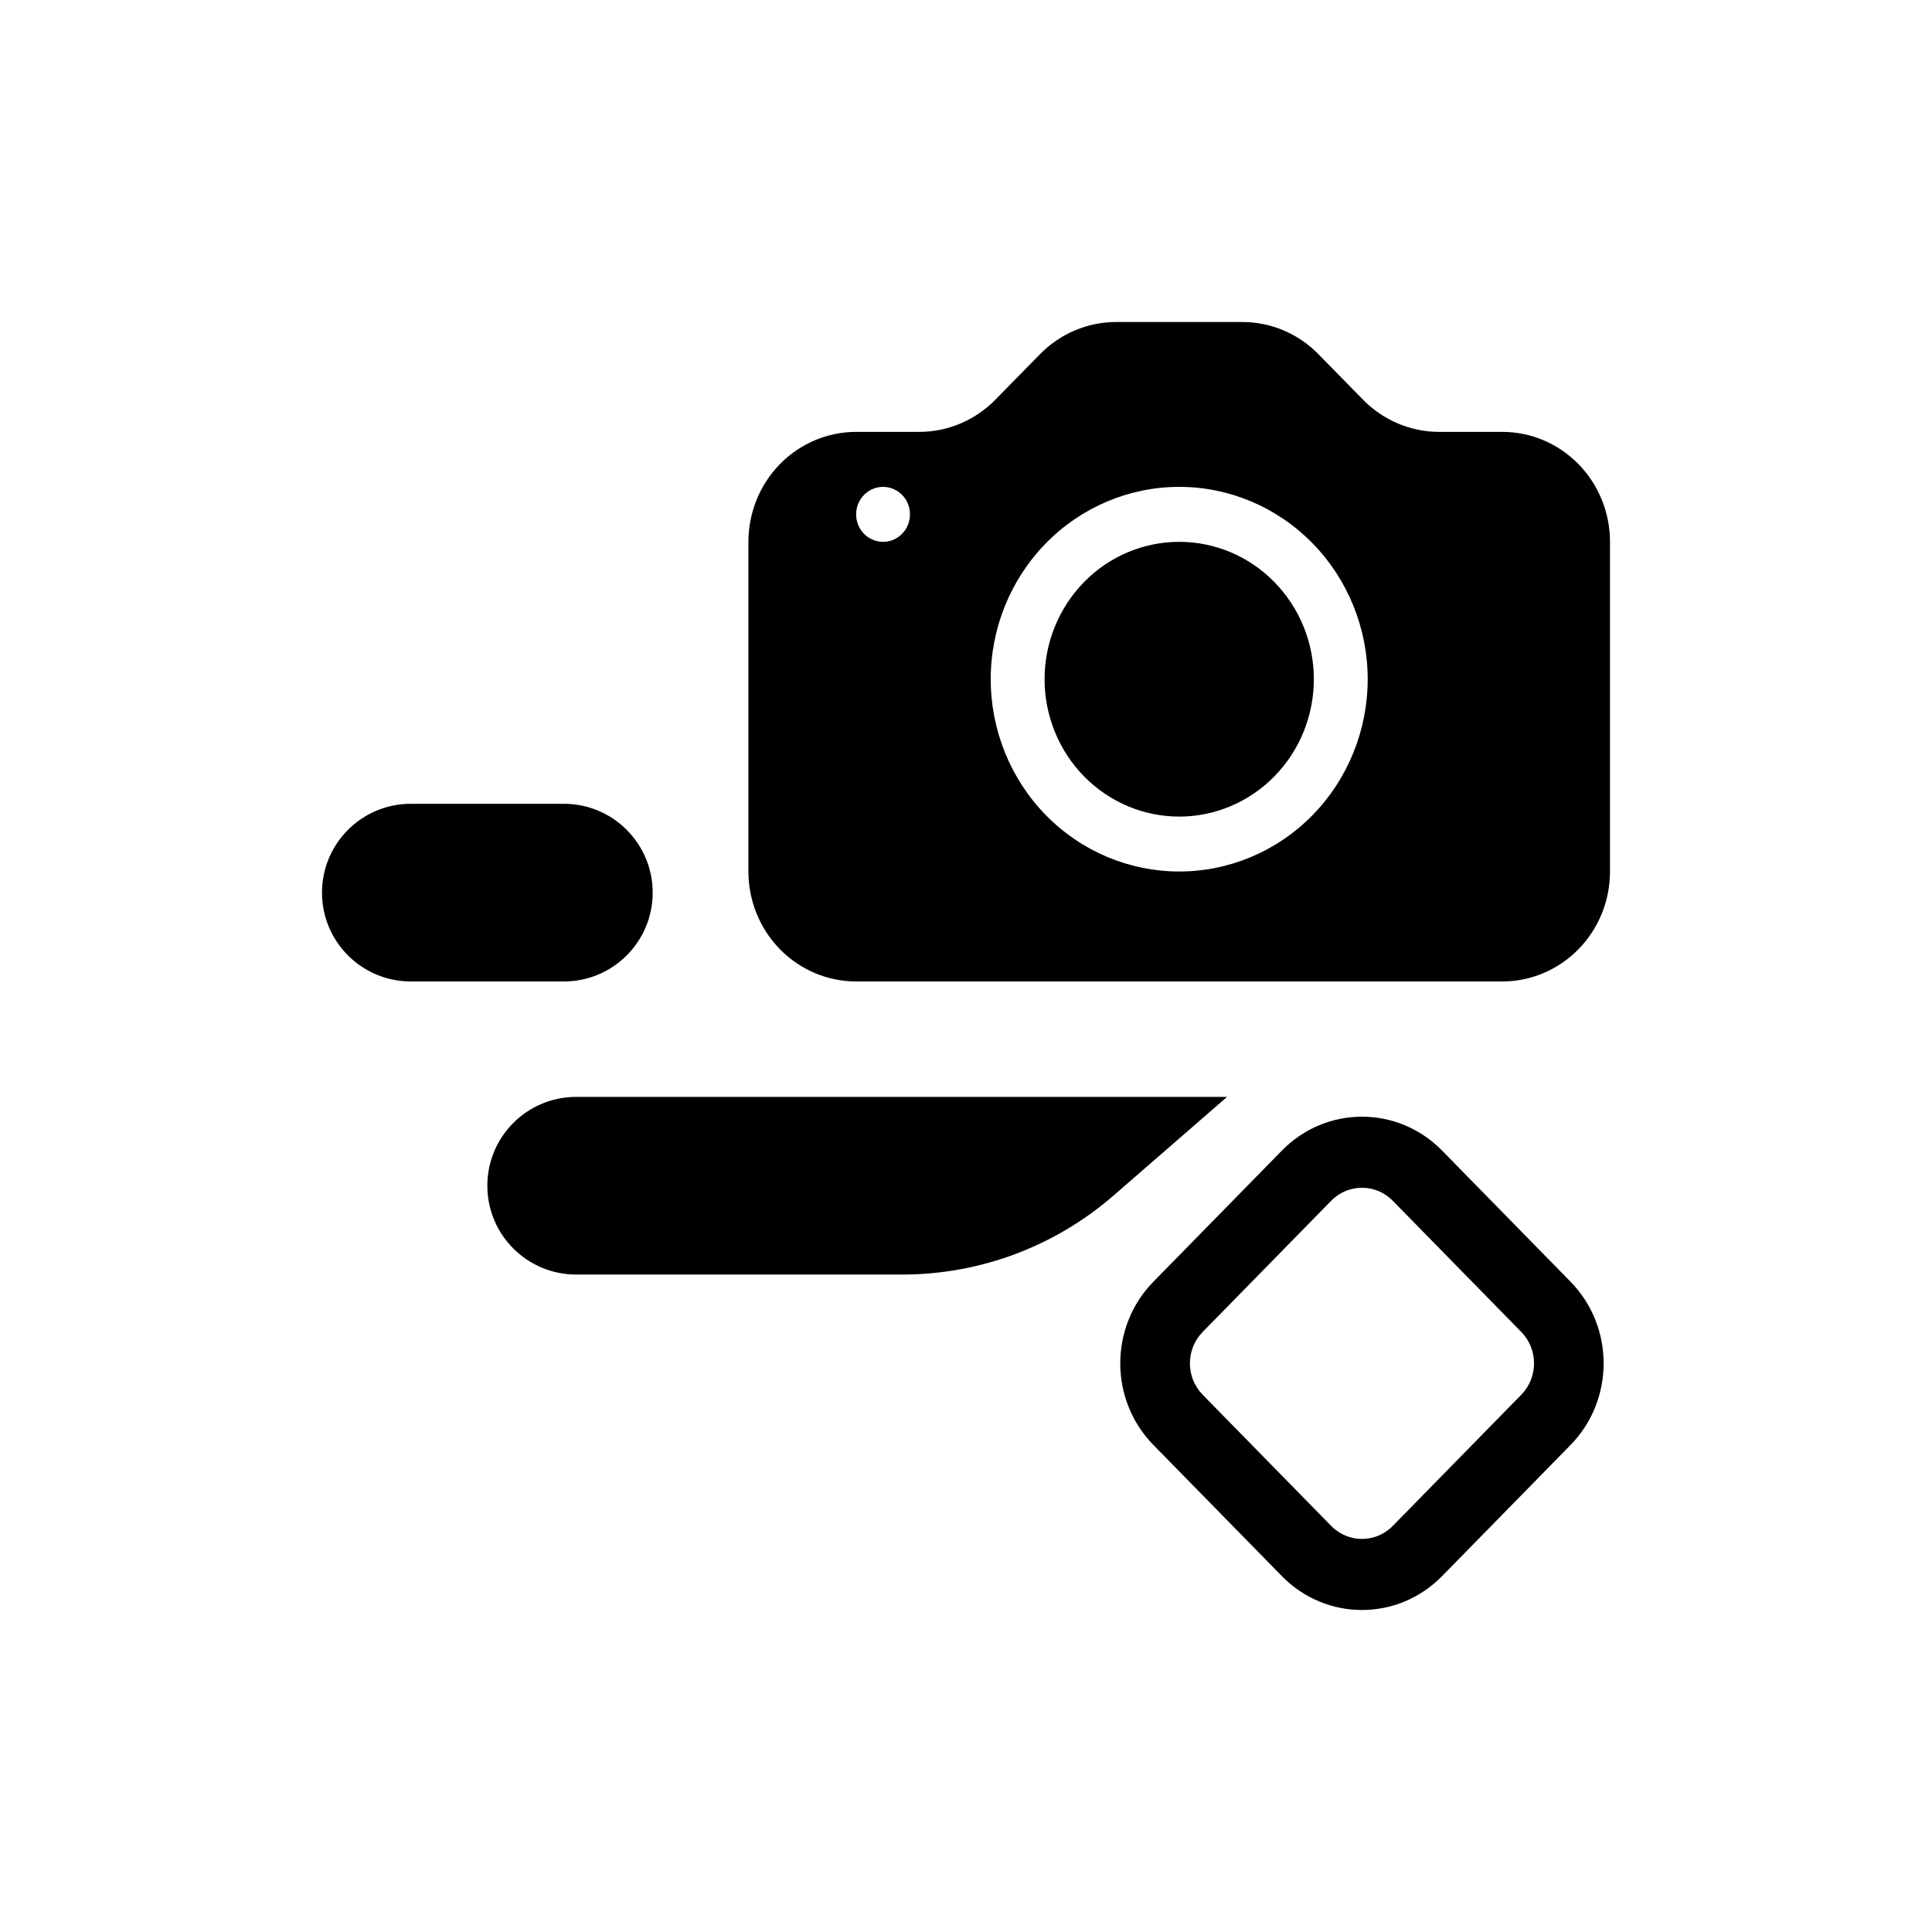
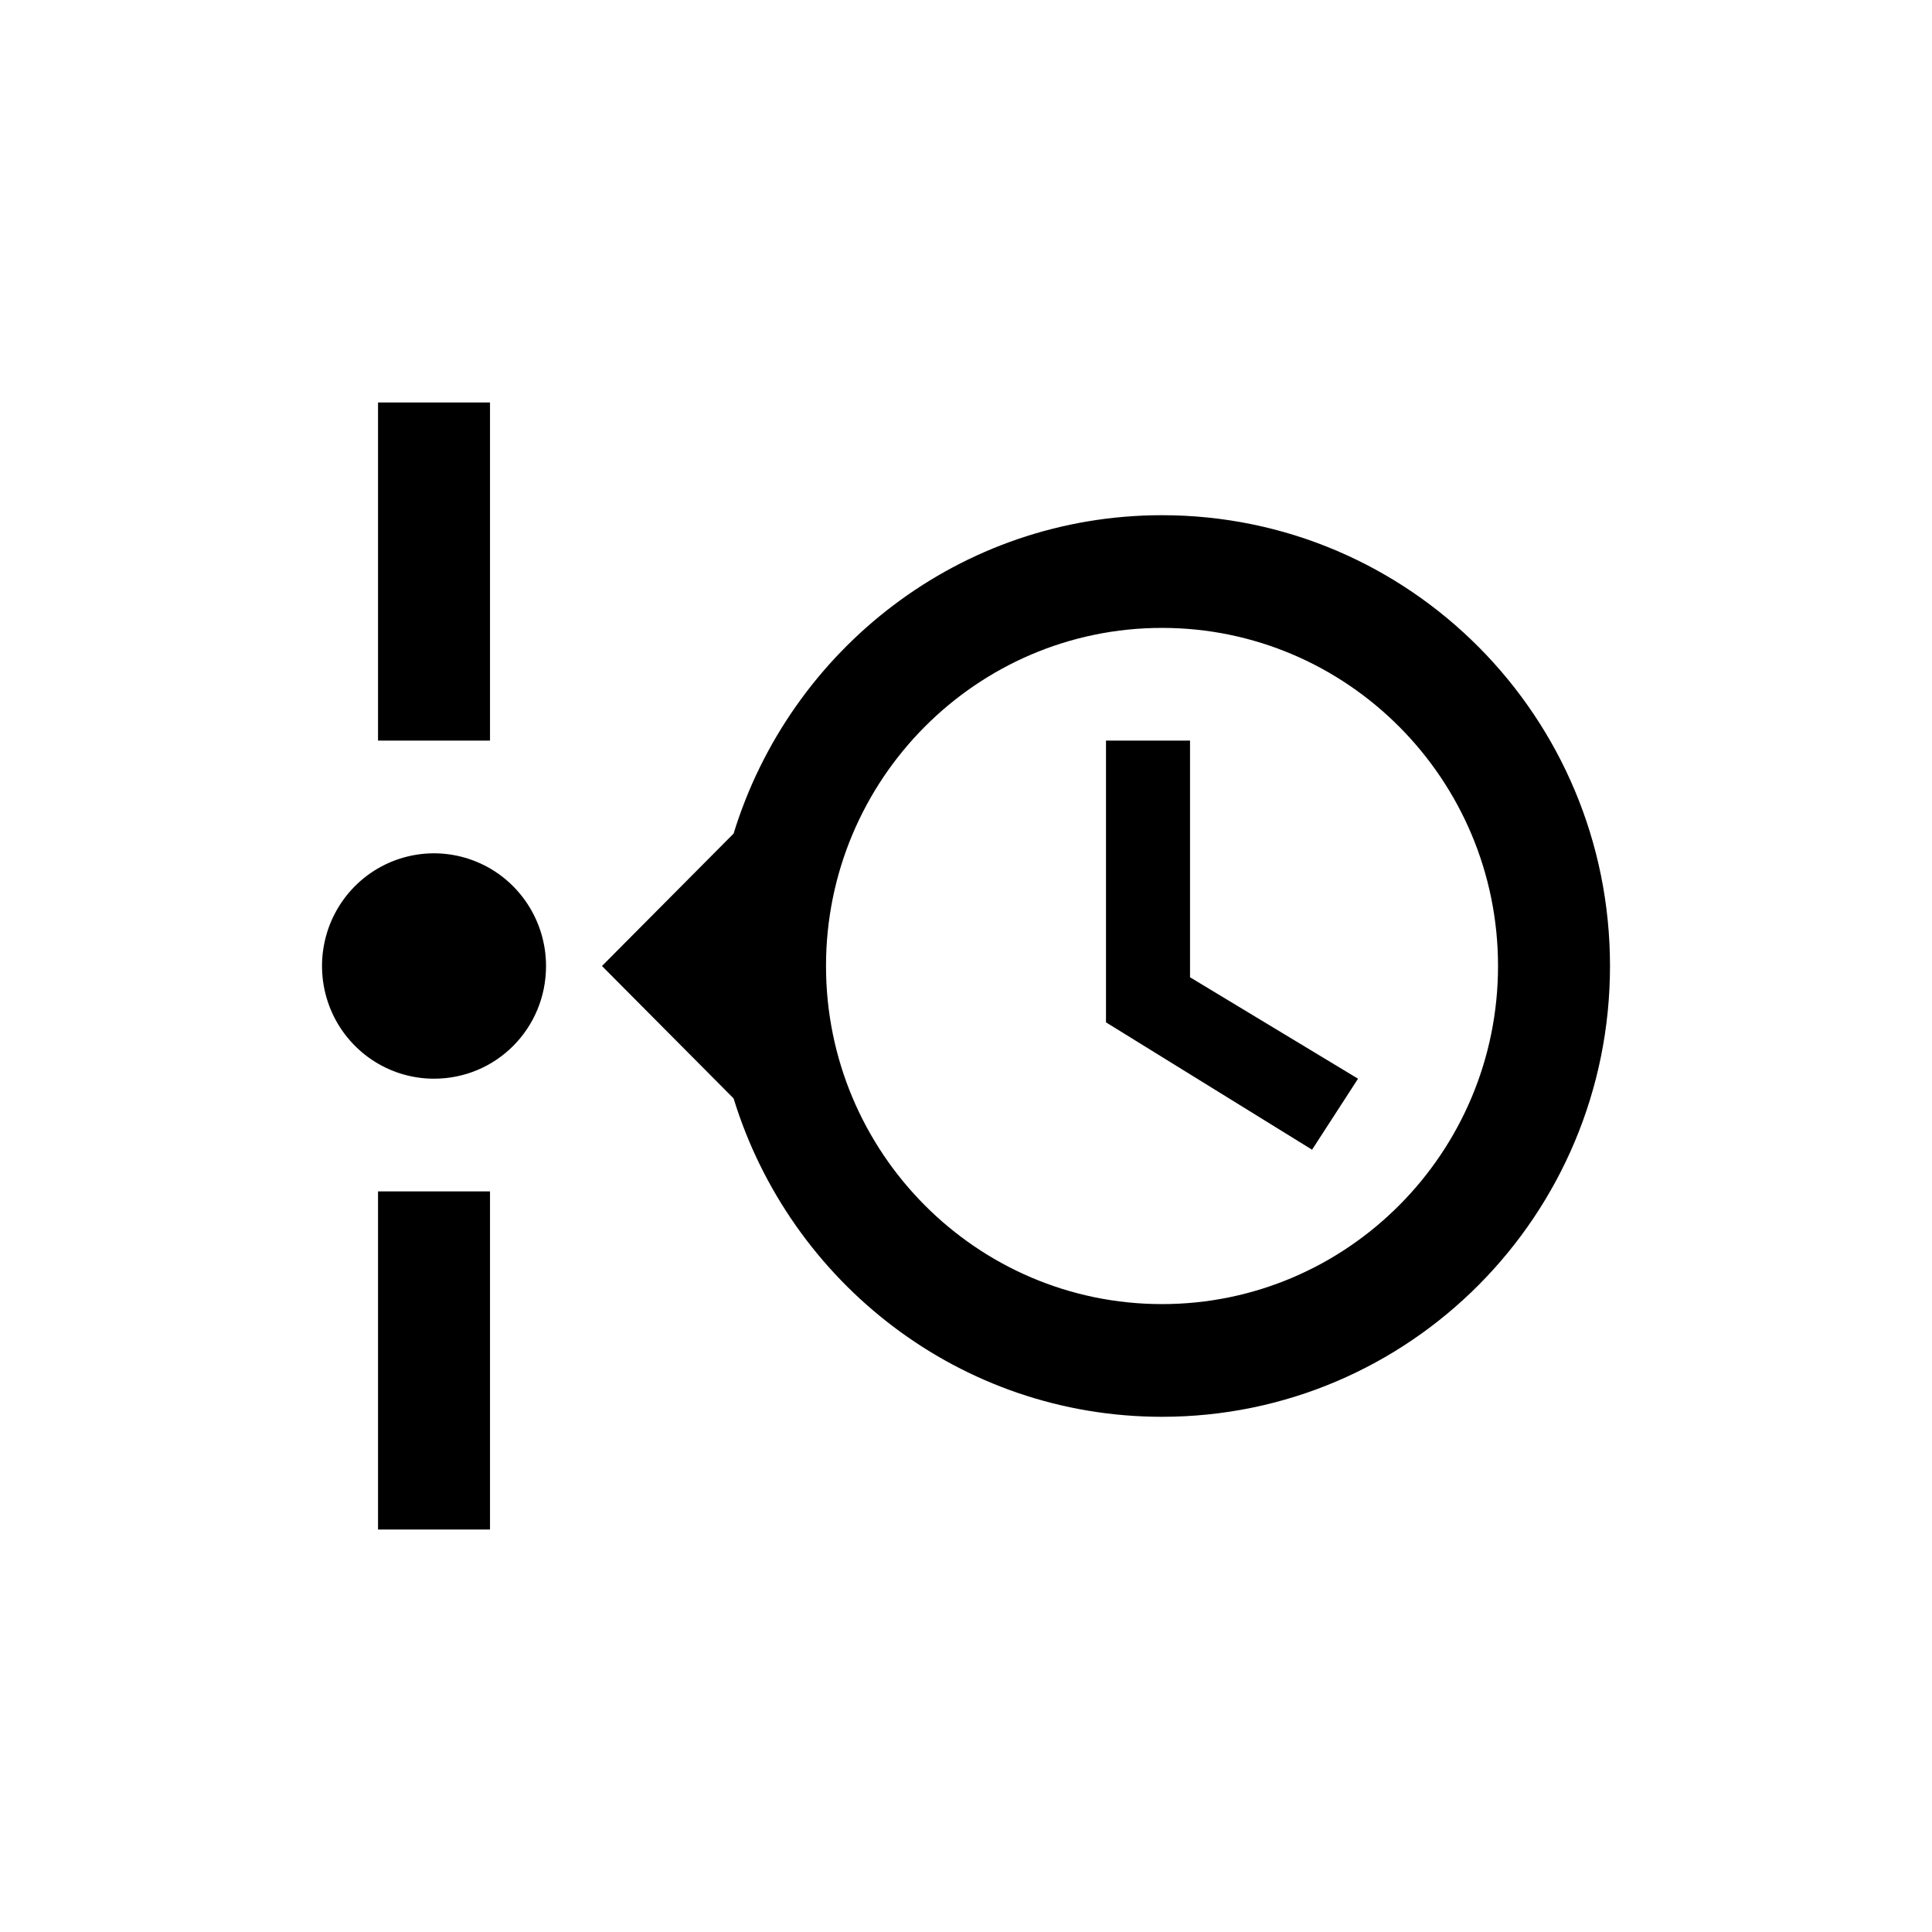
<svg xmlns="http://www.w3.org/2000/svg" width="24" height="24" viewBox="0 0 24 24" fill="none">
-   <path fill-rule="evenodd" clip-rule="evenodd" d="M10.635 5.365C10.28 5.365 9.94 5.509 9.689 5.765C9.438 6.021 9.297 6.369 9.297 6.731V10.826C9.297 11.189 9.438 11.536 9.689 11.792C9.94 12.048 10.28 12.192 10.635 12.192H18.662C19.017 12.192 19.357 12.048 19.608 11.792C19.859 11.536 20 11.189 20 10.826V6.731C20 6.369 19.859 6.021 19.608 5.765C19.357 5.509 19.017 5.365 18.662 5.365H17.878C17.523 5.365 17.183 5.221 16.932 4.965L16.378 4.4C16.128 4.144 15.787 4 15.433 4H13.865C13.51 4 13.17 4.144 12.919 4.4L12.365 4.965C12.114 5.221 11.774 5.365 11.419 5.365H10.635ZM10.97 6.731C10.881 6.731 10.796 6.695 10.733 6.631C10.67 6.567 10.635 6.48 10.635 6.389C10.635 6.299 10.67 6.212 10.733 6.148C10.796 6.084 10.881 6.048 10.97 6.048C11.058 6.048 11.143 6.084 11.206 6.148C11.269 6.212 11.304 6.299 11.304 6.389C11.304 6.48 11.269 6.567 11.206 6.631C11.143 6.695 11.058 6.731 10.97 6.731ZM16.99 8.437C16.99 9.071 16.743 9.679 16.304 10.127C15.865 10.575 15.27 10.826 14.649 10.826C14.028 10.826 13.432 10.575 12.993 10.127C12.554 9.679 12.307 9.071 12.307 8.437C12.307 7.804 12.554 7.196 12.993 6.748C13.432 6.3 14.028 6.048 14.649 6.048C15.27 6.048 15.865 6.3 16.304 6.748C16.743 7.196 16.99 7.804 16.99 8.437ZM16.321 8.437C16.321 8.89 16.145 9.324 15.831 9.644C15.518 9.964 15.092 10.144 14.649 10.144C14.205 10.144 13.78 9.964 13.466 9.644C13.153 9.324 12.976 8.89 12.976 8.437C12.976 7.985 13.153 7.551 13.466 7.231C13.78 6.91 14.205 6.731 14.649 6.731C15.092 6.731 15.518 6.91 15.831 7.231C16.145 7.551 16.321 7.985 16.321 8.437ZM5.103 9.985C4.494 9.985 4 10.479 4 11.089C4 11.698 4.494 12.192 5.103 12.192H7.005C7.614 12.192 8.108 11.698 8.108 11.089C8.108 10.479 7.614 9.985 7.005 9.985H5.103ZM6.054 14.729C6.054 14.12 6.548 13.626 7.157 13.626H15.243L13.831 14.853C13.103 15.485 12.172 15.833 11.208 15.833H7.157C6.548 15.833 6.054 15.339 6.054 14.729ZM16.537 14.916C16.748 14.701 17.09 14.701 17.301 14.916L18.898 16.546C19.109 16.761 19.109 17.111 18.898 17.326L17.301 18.956C17.09 19.171 16.748 19.171 16.537 18.956L14.94 17.326C14.729 17.111 14.729 16.761 14.94 16.546L16.537 14.916ZM17.913 14.292C17.364 13.732 16.474 13.732 15.925 14.292L14.328 15.922C13.779 16.482 13.779 17.39 14.328 17.95L15.925 19.58C16.474 20.14 17.364 20.14 17.913 19.58L19.51 17.95C20.058 17.39 20.058 16.482 19.51 15.922L17.913 14.292Z" fill="black" />
+   <path d="M6.087 5V9.2H4.696V5H6.087ZM4.696 19V14.8H6.087V19H4.696ZM6.783 12C6.783 12.777 6.163 13.4 5.391 13.4C5.116 13.4 4.847 13.318 4.618 13.164C4.39 13.01 4.211 12.792 4.106 12.536C4.001 12.28 3.973 11.998 4.027 11.727C4.08 11.455 4.213 11.206 4.407 11.01C4.602 10.814 4.85 10.681 5.12 10.627C5.39 10.573 5.67 10.601 5.924 10.707C6.178 10.812 6.395 10.992 6.548 11.222C6.701 11.452 6.783 11.723 6.783 12ZM14.435 6.4C17.51 6.4 20 8.906 20 12C20 15.094 17.51 17.6 14.435 17.6C11.93 17.6 9.816 15.934 9.113 13.645L7.478 12L9.113 10.355C9.816 8.066 11.93 6.4 14.435 6.4ZM14.435 7.8C12.132 7.8 10.261 9.683 10.261 12C10.261 14.317 12.132 16.2 14.435 16.2C16.737 16.2 18.609 14.317 18.609 12C18.609 9.683 16.737 7.8 14.435 7.8ZM13.739 12.7V9.2H14.783V12.14L16.87 13.4L16.299 14.282L13.739 12.7Z" fill="black" />
</svg>
